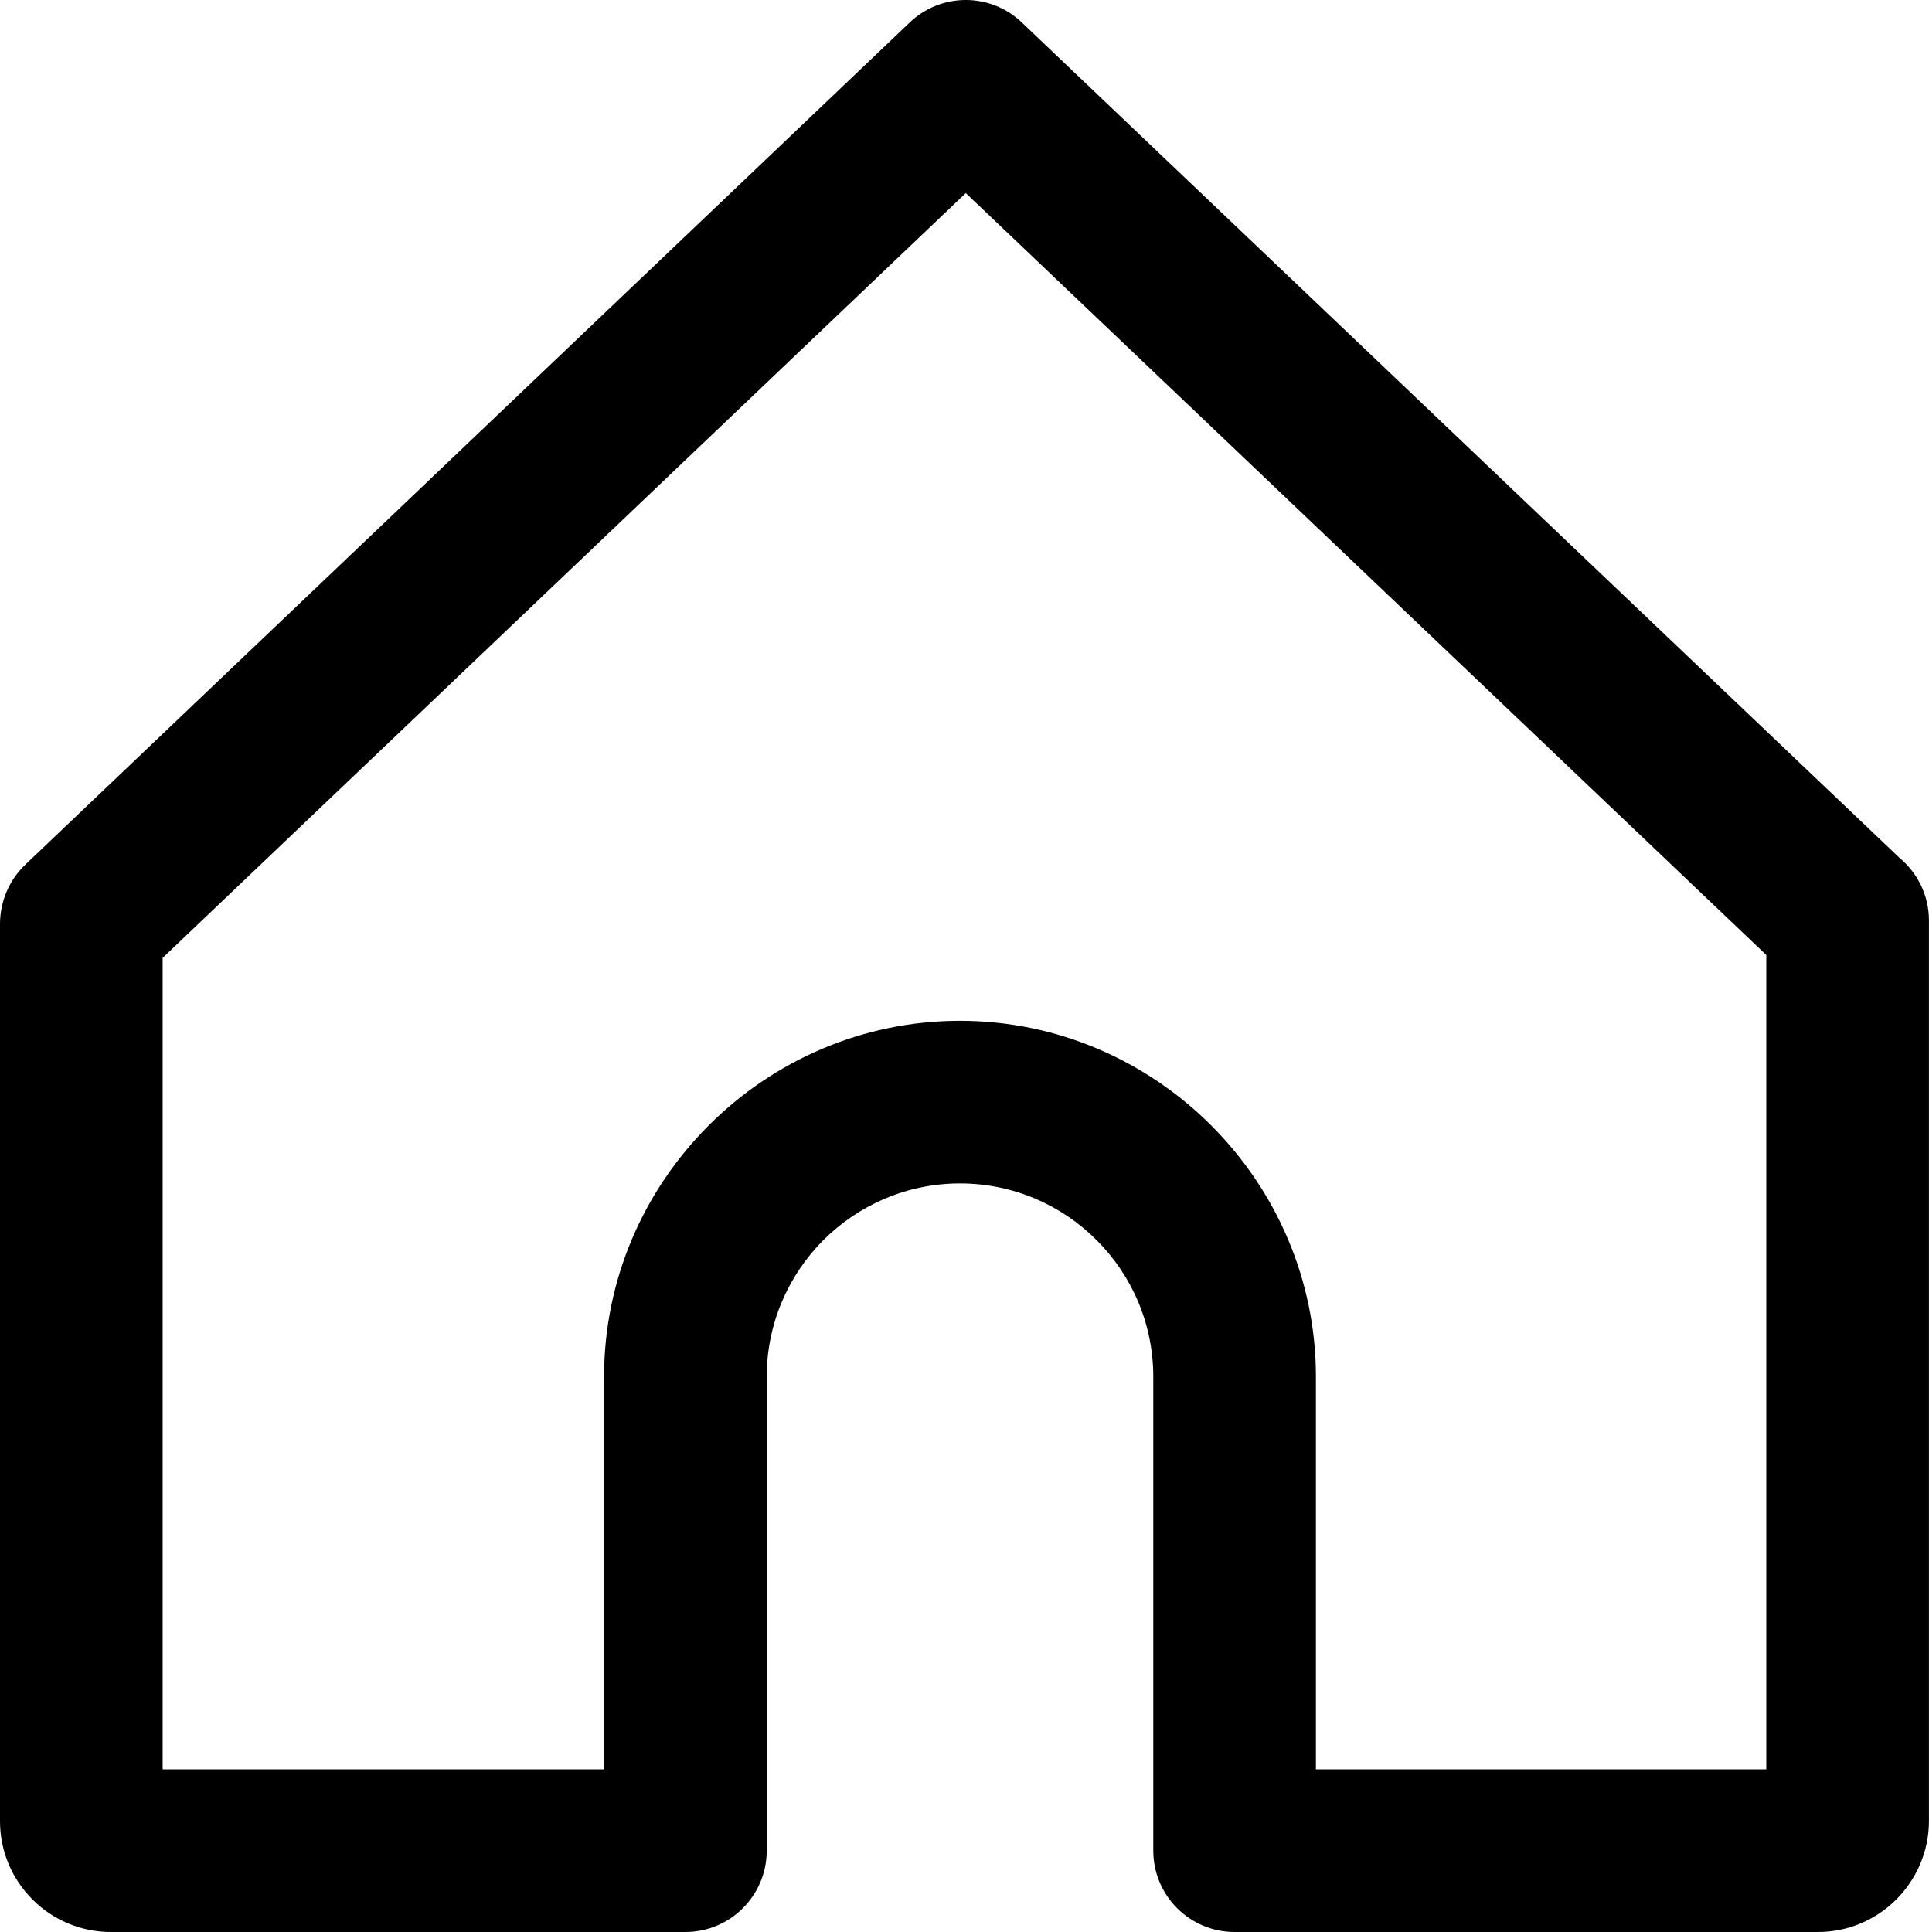
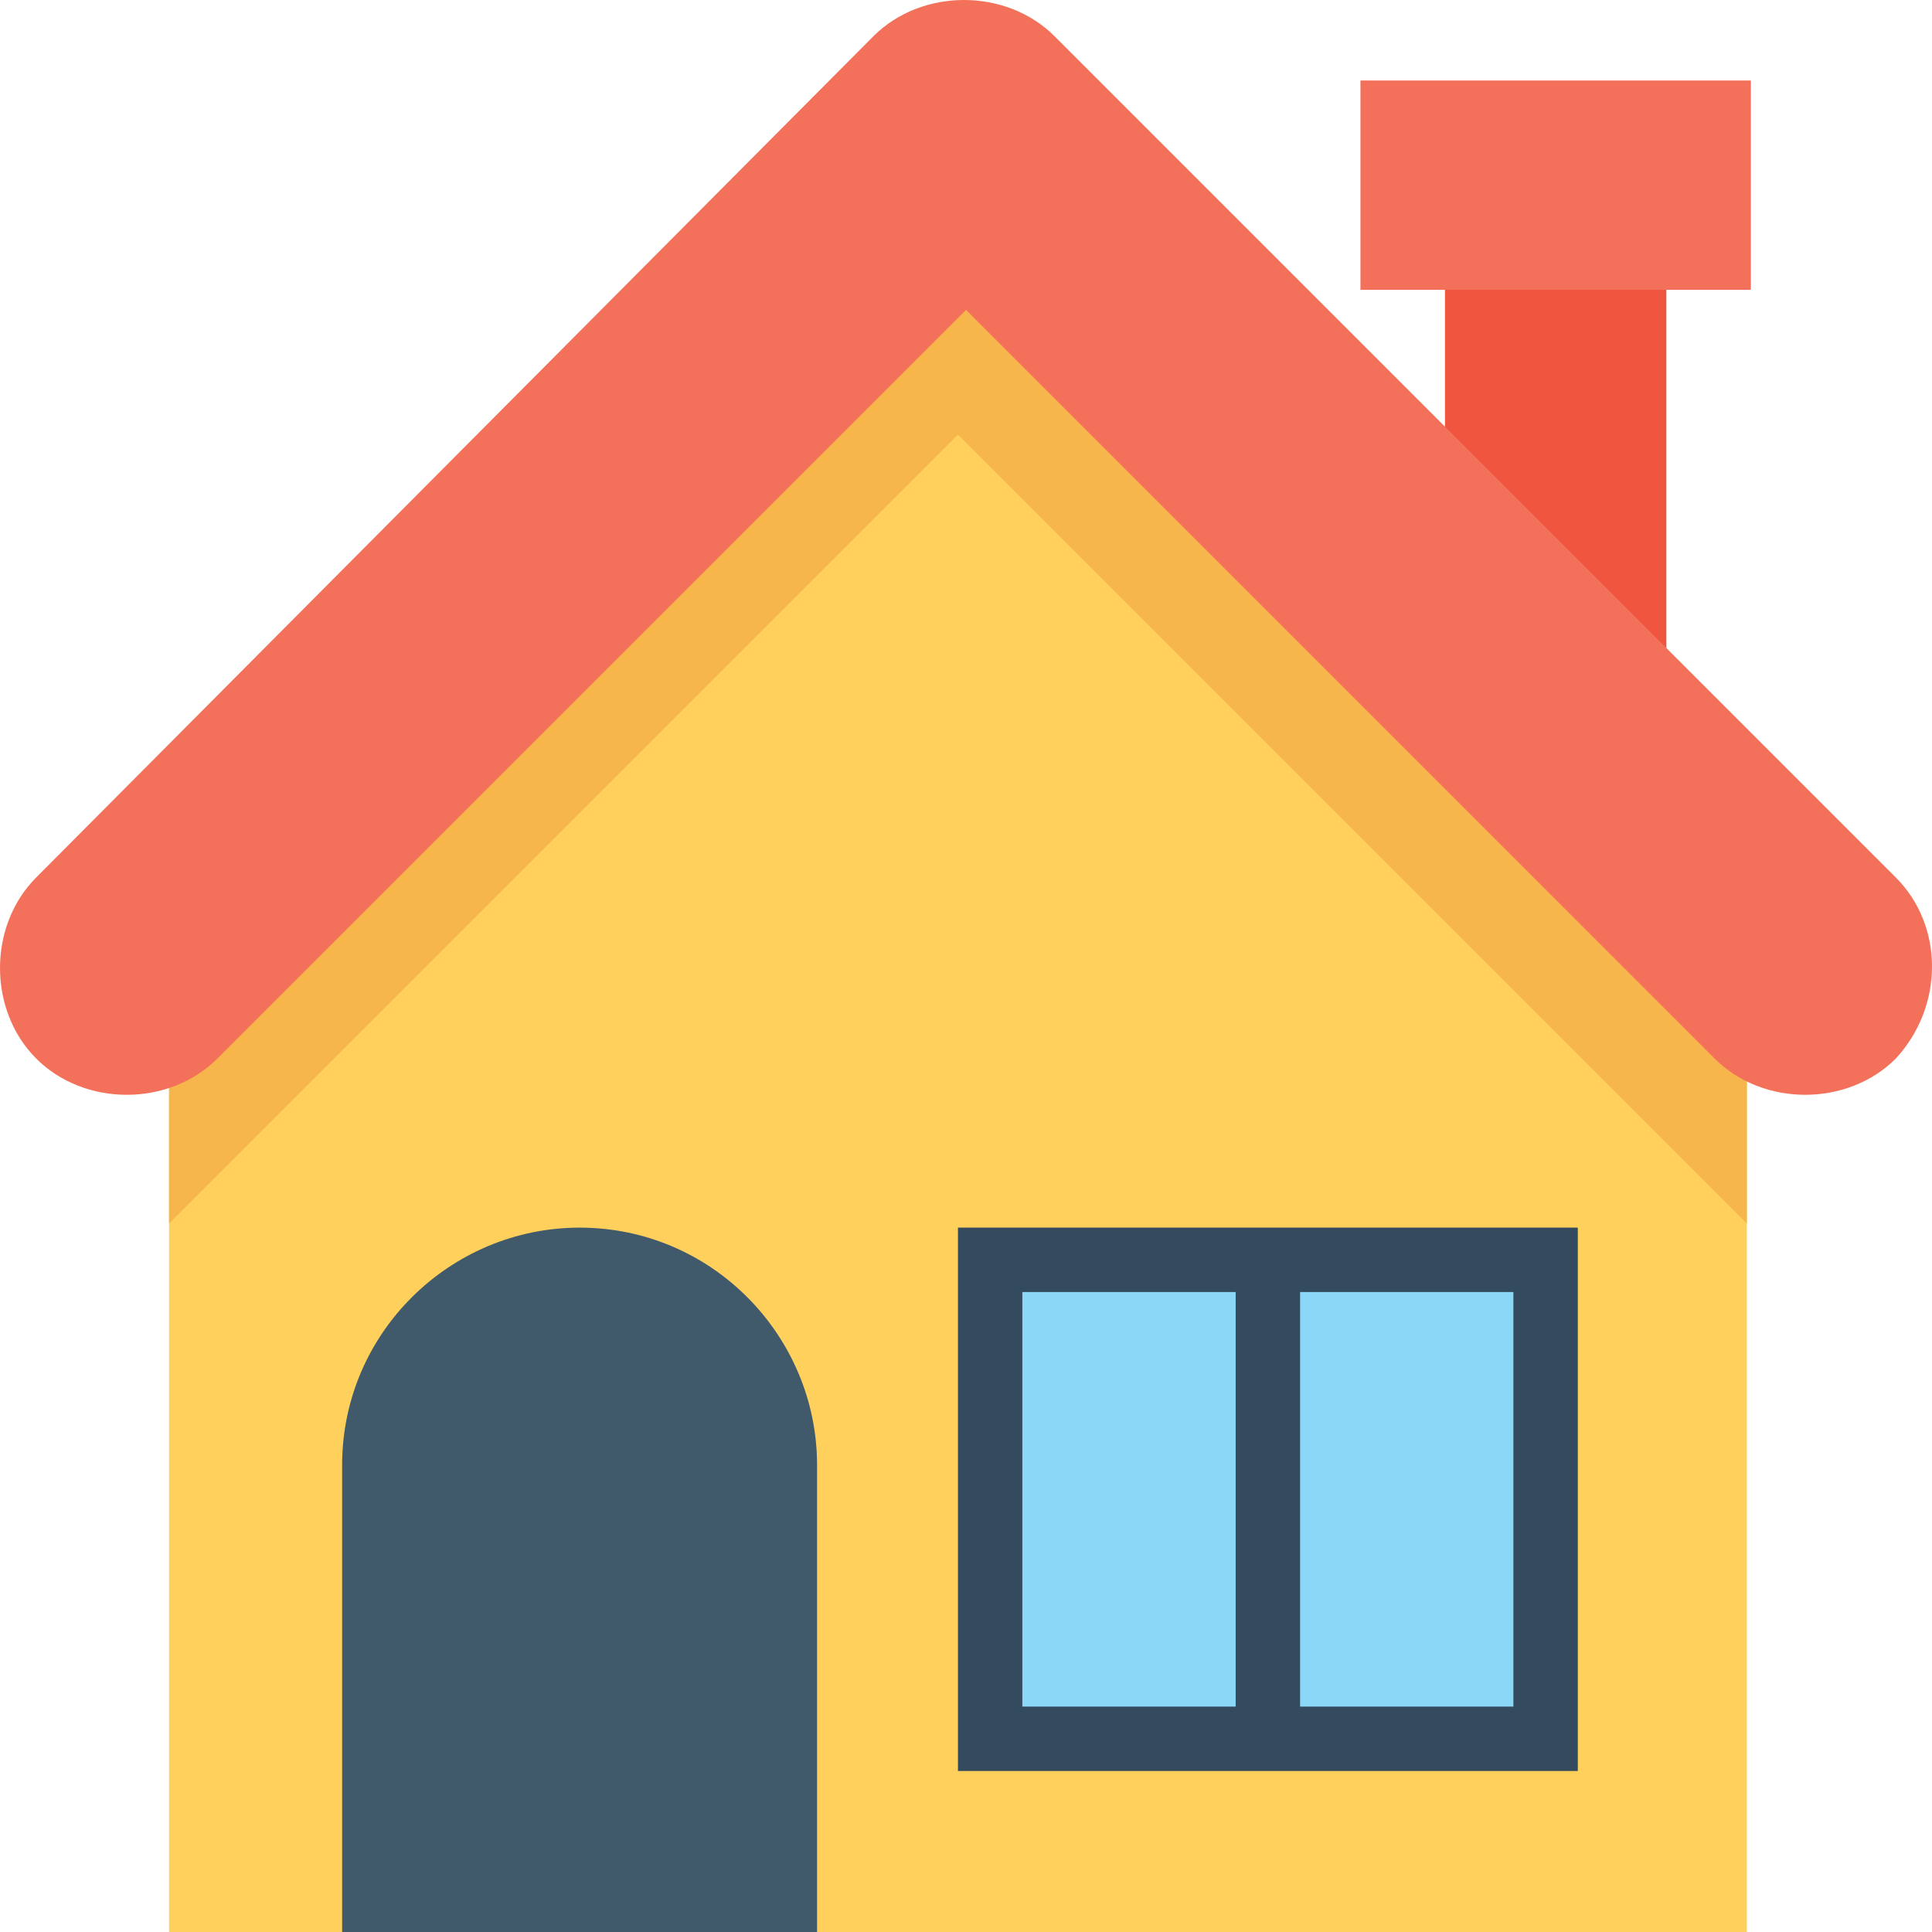
- <svg xmlns="http://www.w3.org/2000/svg" shape-rendering="geometricPrecision" text-rendering="geometricPrecision" image-rendering="optimizeQuality" fill-rule="evenodd" clip-rule="evenodd" viewBox="0 0 511 511.832" fill="currentColor">
-   <path fill-rule="nonzero" d="M43.084 468.748h116.942V364.721c0-25.882 10.609-49.45 27.679-66.528l.082-.081c17.077-17.07 40.645-27.679 66.527-27.679 25.844 0 49.412 10.617 66.519 27.687l.082.081c17.092 17.151 27.686 40.697 27.686 66.52v104.027h119.315V253.009L255.846 51.151 43.084 253.768v214.98zm138.484 43.084H29.337c-8.09 0-15.428-3.3-20.732-8.605C3.3 497.923 0 490.585 0 482.495V244.611c.059-5.681 2.298-11.346 6.733-15.568L241.038 5.915c8.236-7.846 21.284-7.927 29.616 0l232.514 221.323c4.782 3.957 7.832 9.931 7.832 16.614v238.643c0 7.964-3.316 15.391-8.642 20.717-5.253 5.253-12.591 8.62-20.695 8.62H327.059c-11.891 0-21.542-9.651-21.542-21.542V364.721c0-14.109-5.739-26.913-14.978-36.145l-.081-.081c-9.231-9.238-22.036-14.978-36.144-14.978-14.087 0-26.913 5.762-36.189 15.015-9.253 9.276-15.014 22.102-15.014 36.189V490.29c0 11.891-9.652 21.542-21.543 21.542z" />
+ <svg xmlns="http://www.w3.org/2000/svg" version="1.1" id="Capa_1" x="0px" y="0px" viewBox="0 0 512 512" style="enable-background:new 0 0 512 512;" xml:space="preserve">
+   <rect x="382.933" y="73.6" style="fill:#F05540;" width="58.667" height="102.4" />
+   <rect x="360.533" y="21.333" style="fill:#F3705A;" width="103.467" height="55.467" />
+   <path style="fill:#FFD15C;" d="M44.8,276.267V512h418.133V276.267c-82.133-82.133-128-128-209.067-209.067l0,0  C172.8,149.333,126.933,195.2,44.8,276.267z" />
+   <path style="fill:#F7B64C;" d="M464,276.267c-82.133-82.133-128-128-209.067-209.067c-41.6,40.533-73.6,72.533-105.6,104.533  s-64,64-104.533,104.533v48c82.133-82.133,128-128,209.067-209.067c82.133,82.133,128,128,209.067,209.067v6.4l0,0v-54.4H464z" />
+   <path style="fill:#415A6B;" d="M216.533,512H90.667V388.267c0-35.2,28.8-62.933,62.933-62.933l0,0c35.2,0,62.933,28.8,62.933,62.933  V512z" />
+   <rect x="253.867" y="325.333" style="fill:#344A5E;" width="164.267" height="144" />
+   <g>
+     <rect x="270.933" y="342.4" style="fill:#8AD7F8;" width="56.533" height="109.867" />
+     <rect x="344.533" y="342.4" style="fill:#8AD7F8;" width="56.533" height="109.867" />
+   </g>
+   <path style="fill:#F3705A;" d="M502.4,232.533L279.467,9.6c-12.8-12.8-35.2-12.8-48,0L9.6,232.533c-12.8,12.8-12.8,35.2,0,48  c12.8,12.8,35.2,12.8,48,0L256,82.133l198.4,198.4c12.8,12.8,35.2,12.8,48,0C515.2,266.667,515.2,245.333,502.4,232.533z" />
+   <g>
+ </g>
+   <g>
+ </g>
+   <g>
+ </g>
+   <g>
+ </g>
+   <g>
+ </g>
+   <g>
+ </g>
+   <g>
+ </g>
+   <g>
+ </g>
+   <g>
+ </g>
+   <g>
+ </g>
+   <g>
+ </g>
+   <g>
+ </g>
+   <g>
+ </g>
+   <g>
+ </g>
+   <g>
+ </g>
</svg>
